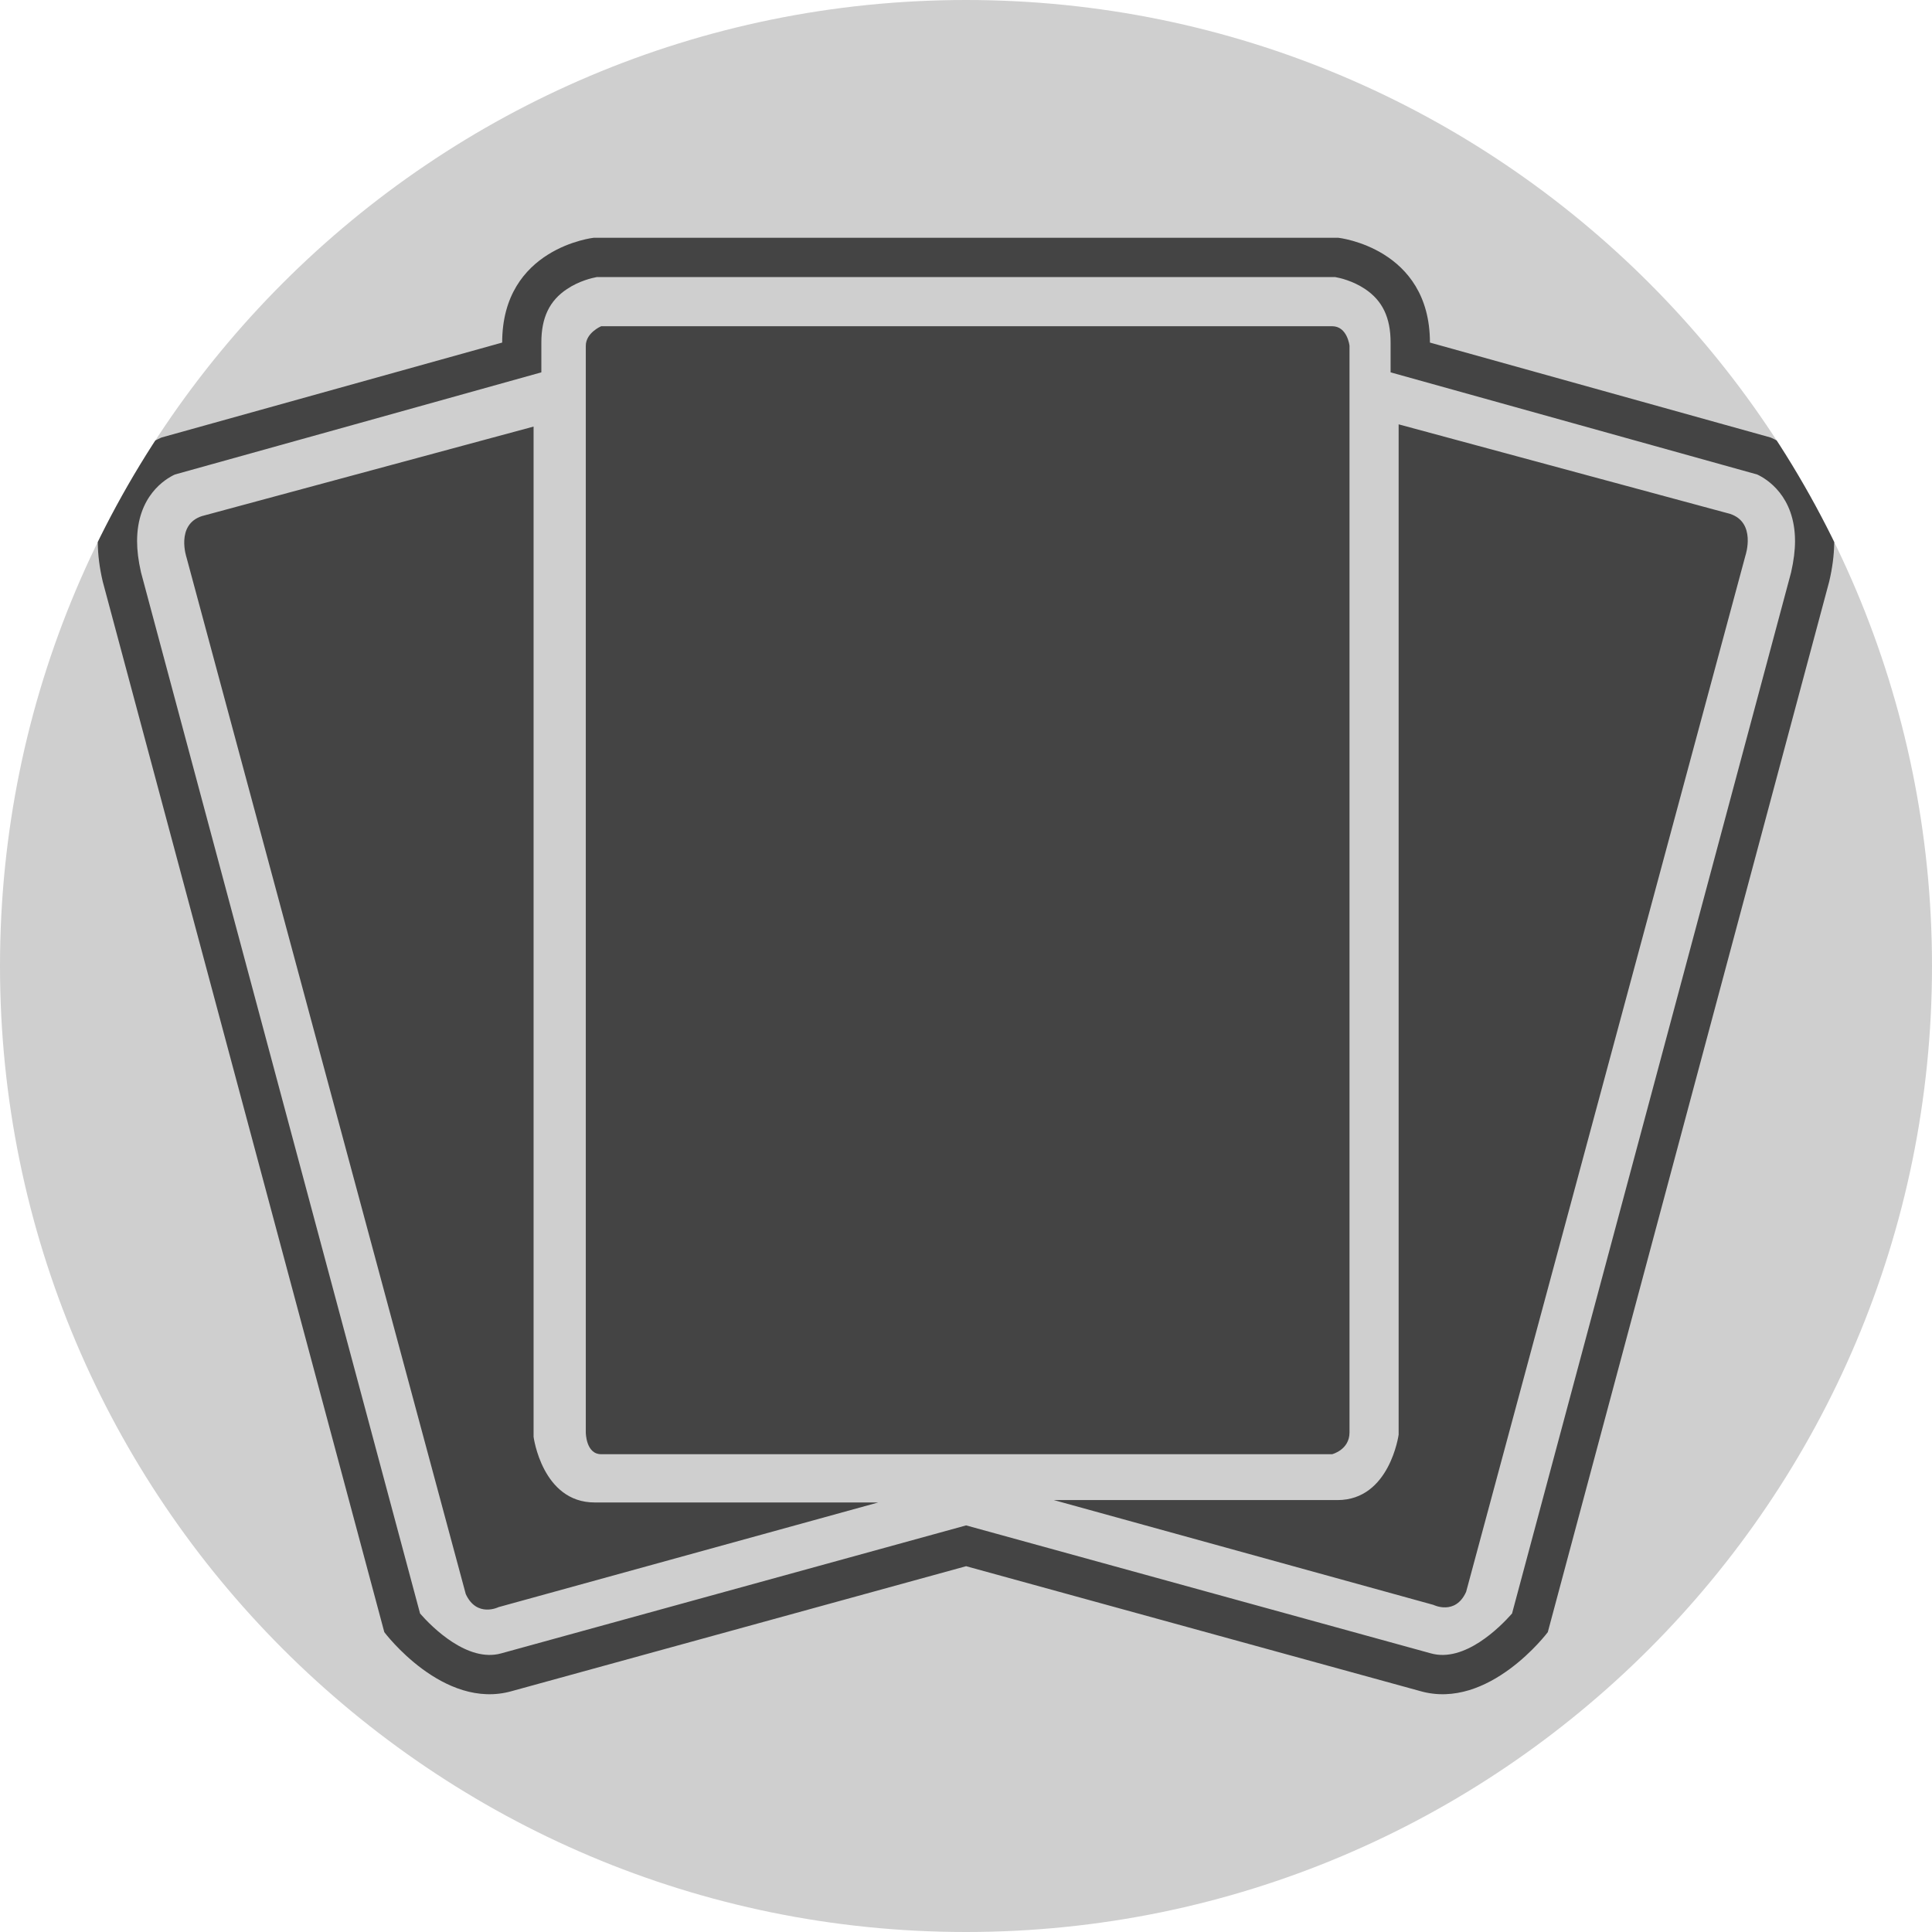
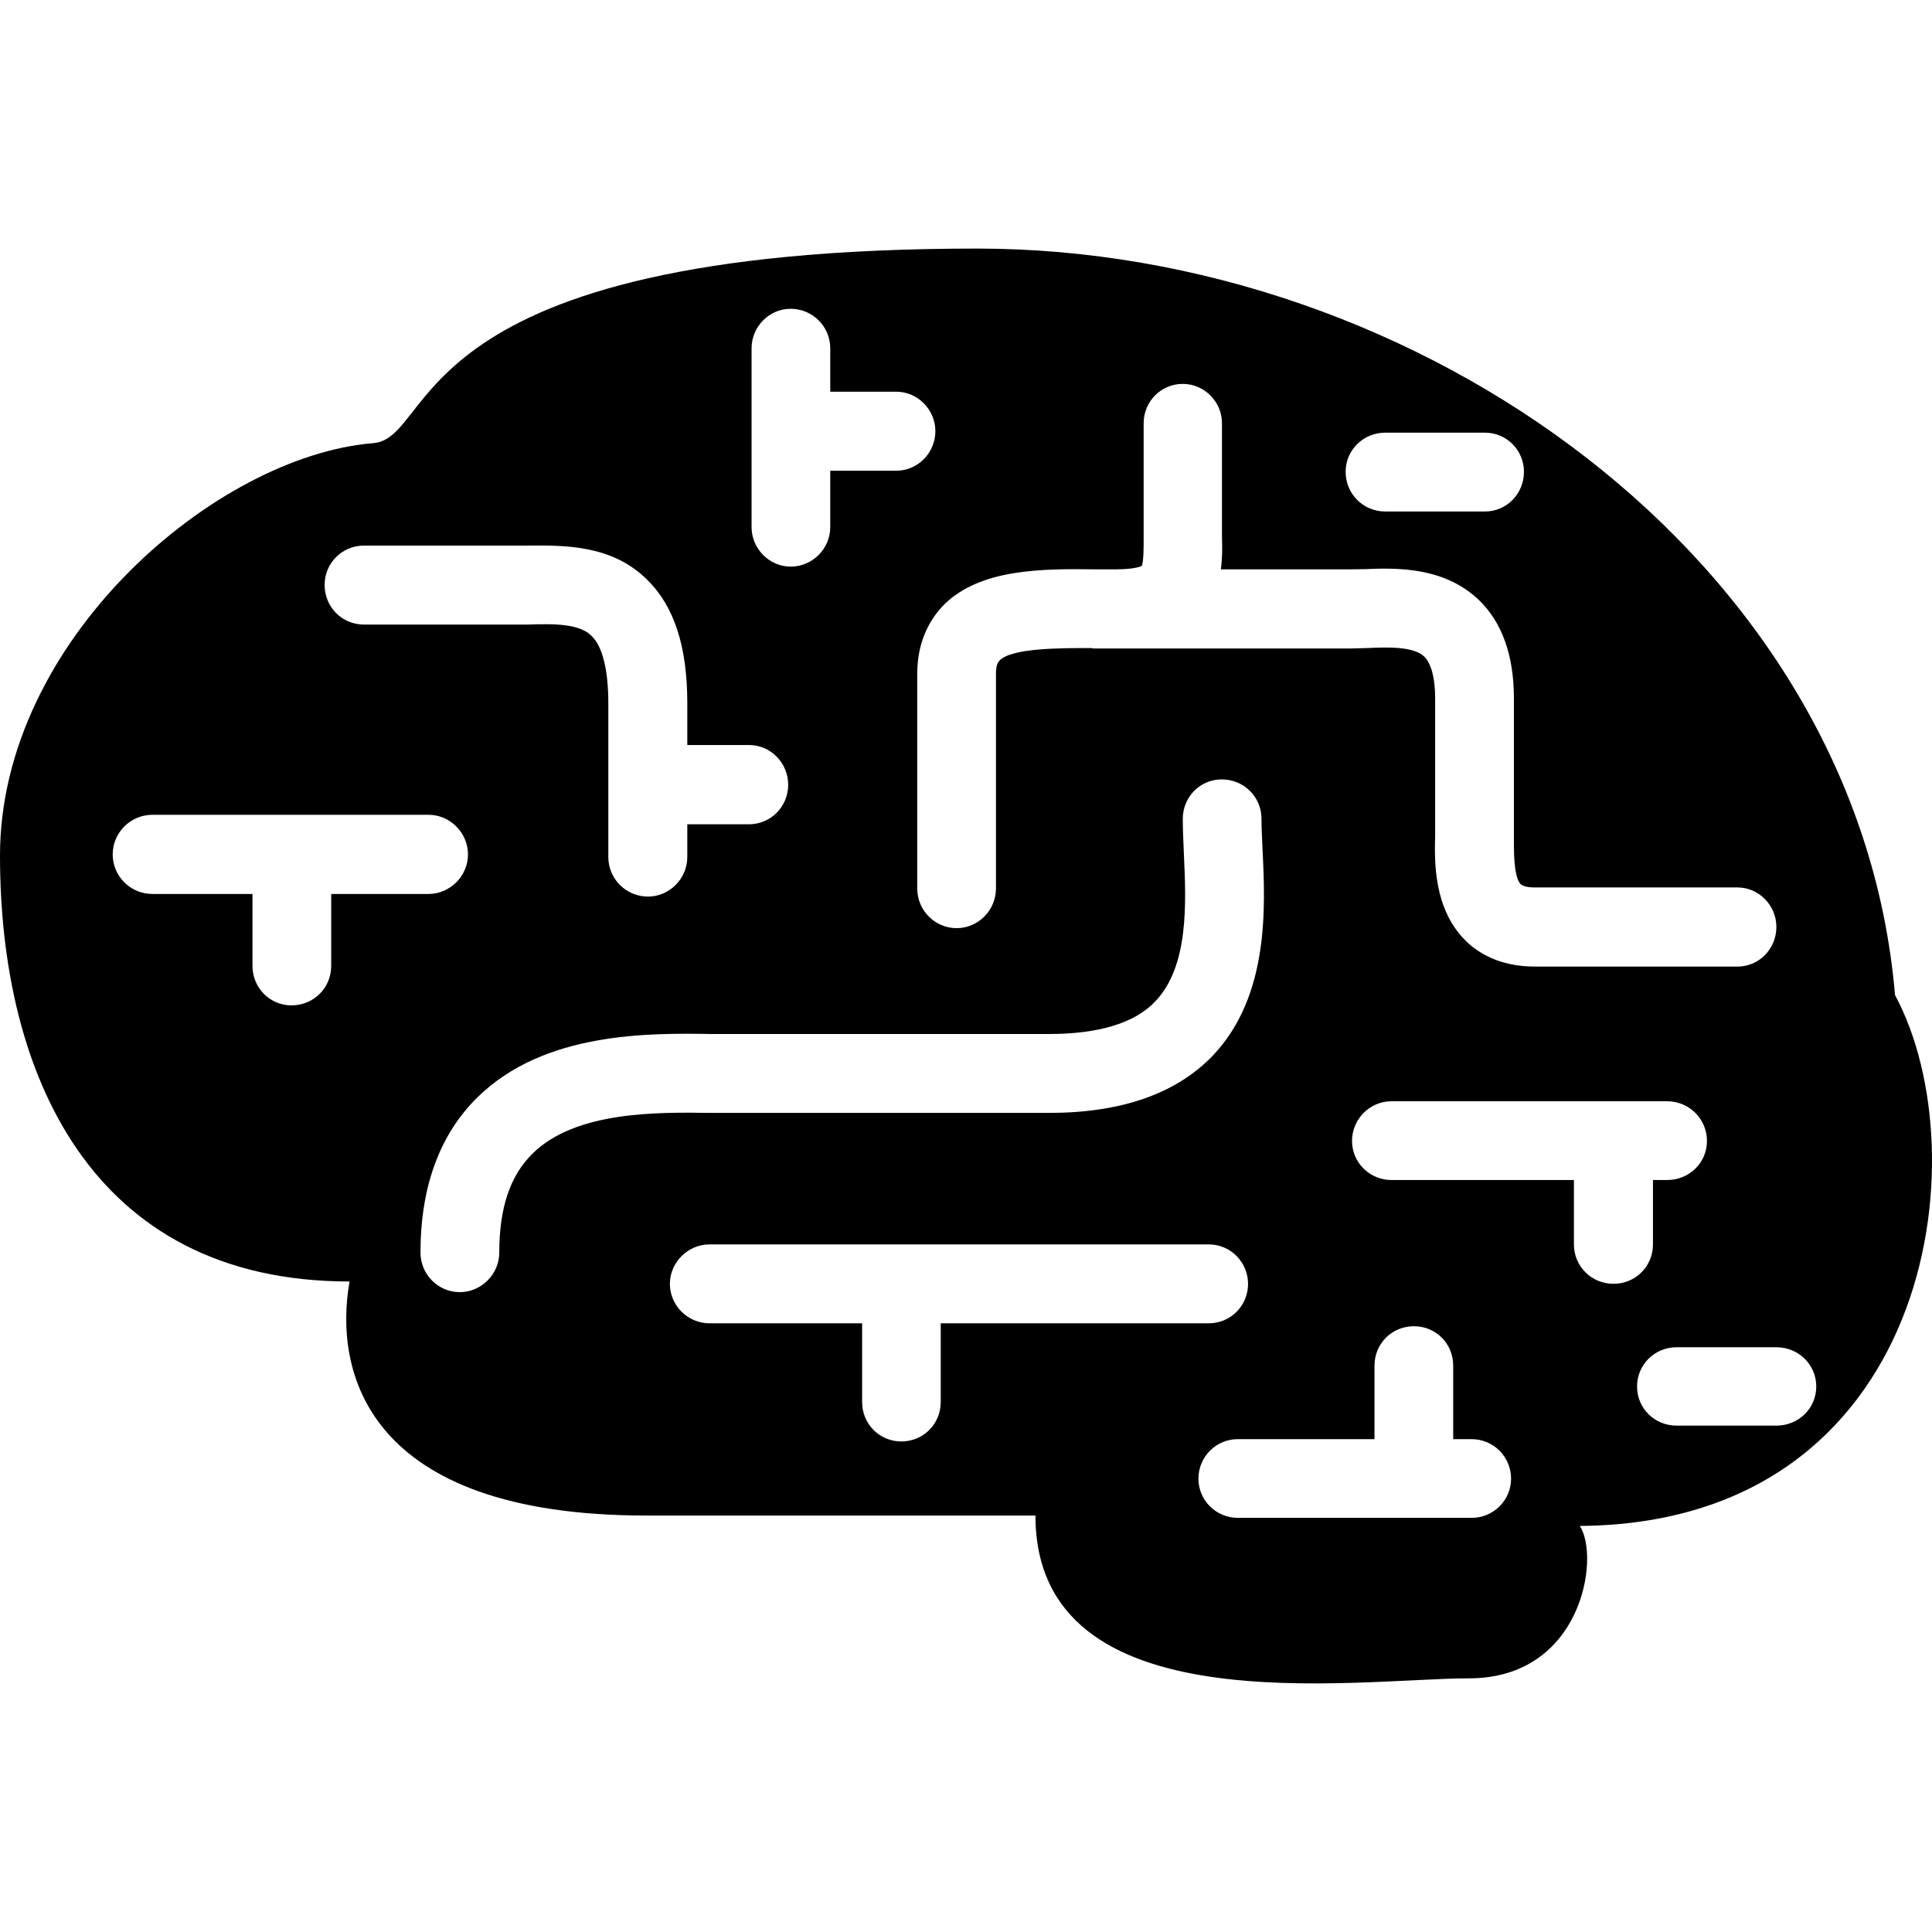
- <svg xmlns="http://www.w3.org/2000/svg" version="1.1" width="1000" height="1000">
-   <g clip-path="url(#SvgjsClipPath1463)">
-     <rect width="1000" height="1000" fill="#cfcfcf" />
-     <g transform="matrix(28.125,0,0,28.125,49.99931,49.99418)">
-       <svg version="1.1" width="32" height="32">
-         <svg version="1.1" width="32" height="32" viewBox="0 0 32 32">
-           <path fill="#444" d="M22.85 2.598c0 0 1.688 0.183 1.688 1.929l6.266 1.746c0 0 1.565 0.604 1.082 2.652l-5.179 19.335c0 0-1.085 1.447-2.349 1.084l-8.356-2.298-8.358 2.298c-1.264 0.363-2.349-1.084-2.349-1.084l-5.182-19.335c-0.48-2.049 1.085-2.652 1.085-2.652l6.266-1.746c0-1.746 1.686-1.929 1.686-1.929h13.7zM22.795 3.322h-13.592c-0.077 0.014-0.32 0.068-0.546 0.22-0.323 0.214-0.472 0.526-0.472 0.984v0.549c0 0-6.647 1.855-6.744 1.88-0.175 0.080-0.696 0.395-0.696 1.227 0 0.169 0.023 0.358 0.072 0.573 0.009 0.032 5.053 18.859 5.136 19.162 0.22 0.252 0.875 0.907 1.494 0.733l8.555-2.355 8.553 2.355c0.618 0.174 1.271-0.48 1.494-0.733 0.084-0.303 5.128-19.131 5.136-19.162 0.048-0.215 0.072-0.404 0.072-0.573 0-0.832-0.524-1.147-0.696-1.227-0.097-0.026-6.747-1.88-6.747-1.88l-0-0.549c0-0.458-0.149-0.77-0.469-0.984-0.226-0.152-0.47-0.207-0.549-0.22v0zM8.042 6.072v18.593c0 0 0.158 1.208 1.124 1.208h5.219l-6.987 1.926c0 0-0.401 0.2-0.604-0.24l-5.139-19.077c0 0-0.203-0.601 0.281-0.761l6.106-1.648zM23.963 6.032l6.1 1.648c0.483 0.16 0.283 0.761 0.283 0.761l-5.142 19.077c-0.198 0.441-0.601 0.24-0.601 0.24l-6.987-1.929h5.221c0.962 0 1.125-1.204 1.125-1.204v-18.593zM22.738 4.226c0.281 0 0.32 0.36 0.32 0.36v19.998c0 0.321-0.32 0.401-0.32 0.401h-13.452c-0.283 0-0.283-0.401-0.283-0.401v-19.998c0-0.24 0.283-0.36 0.283-0.36h13.452z" />
-         </svg>
-       </svg>
-     </g>
+ <svg xmlns="http://www.w3.org/2000/svg" height="800px" width="800px" version="1.1" id="_x32_" viewBox="0 0 512 512" xml:space="preserve">
+   <style type="text/css">
+ 	.st0{fill:#000000;}
+ </style>
+   <g>
+     <path class="st0" d="M502.198,263.697C492.386,148.068,375.395,65.876,259.027,65.876c-153.162,0-143.009,50.139-160.082,51.56   C57.128,120.813,0,169.687,0,226.746c0,57.148,23.702,112.864,92.638,112.864c-4.196,23.673,4.165,62.024,78.62,62.024   c35.664,0,85.852,0,103.149,0c0,56.369,85.034,43.14,114.898,43.14c29.941,0,34.818-32.062,29.358-40.385   C511.99,403.679,525.092,306.224,502.198,263.697z M367.112,114.661h26.447c5.684,0,10.308,4.634,10.308,10.366   c0,5.86-4.624,10.523-10.308,10.523h-26.447c-5.86,0-10.502-4.663-10.502-10.523C356.61,119.295,361.252,114.661,367.112,114.661z    M290.477,150.881c1.859,0,3.562,0,5.149,0c5.509,0,6.94-0.915,6.94-0.915c0.516-1.003,0.516-4.867,0.516-7.31v-30.505   c0-5.704,4.555-10.416,10.366-10.416c5.694,0,10.386,4.712,10.386,10.416v30.34c0.107,2.608,0.107,5.509-0.302,8.39h34.478   c1.06,0,2.21-0.049,3.591-0.049c8.372-0.35,21.045-0.72,30.37,8.225c6.054,5.85,9.228,14.61,9.228,25.94v36.697   c0,3.446-0.126,10.629,1.781,12.605c0.886,0.827,2.998,0.886,3.758,0.886h53.741c5.646,0,10.278,4.75,10.278,10.464   c0,5.85-4.633,10.503-10.278,10.503h-53.741c-9.559,0-15.418-3.854-18.572-7.106c-8.089-8.225-8.06-20.334-7.836-27.527v-1.557   v-34.965c0-5.275-1.052-9.208-2.863-10.979c-2.852-2.755-9.655-2.521-15.164-2.278c-1.568,0-2.969,0.116-4.293,0.116h-68.4   c0,0-0.108-0.116-0.331-0.116c-8.673,0-21.044,0-24.355,3.26c-0.204,0.243-0.983,0.857-0.983,3.494v56.962   c0,5.812-4.74,10.513-10.415,10.513c-5.763,0-10.445-4.701-10.445-10.513v-56.962c0-9.276,3.972-15.088,7.144-18.299   C259.942,150.657,276.276,150.706,290.477,150.881z M199.174,92.303c0-5.752,4.682-10.473,10.347-10.473   c5.841,0,10.502,4.72,10.502,10.473v11.505h17.512c5.665,0,10.347,4.76,10.347,10.435c0,5.811-4.682,10.503-10.347,10.503h-17.512   v14.942c0,5.693-4.662,10.473-10.502,10.473c-5.665,0-10.347-4.78-10.347-10.473V92.303z M96.482,144.584h43.336   c9.976-0.088,22.484-0.176,31.741,9.11c7.136,7.018,10.581,17.658,10.581,32.686v11.058h16.363c5.772,0,10.376,4.779,10.376,10.551   c0,5.752-4.604,10.454-10.376,10.454H182.14v8.664c0,5.762-4.73,10.493-10.396,10.493c-5.879,0-10.532-4.73-10.532-10.493V186.38   c0-8.858-1.548-15.029-4.36-17.774c-3.164-3.338-9.9-3.338-16.986-3.086H96.482c-5.918,0-10.454-4.72-10.454-10.522   C86.028,149.323,90.564,144.584,96.482,144.584z M87.77,236.909v19.059c0,5.811-4.604,10.464-10.542,10.464   c-5.714,0-10.318-4.653-10.318-10.464v-19.059H40.366c-5.781,0-10.502-4.722-10.502-10.474c0-5.772,4.722-10.503,10.502-10.503   h73.228c5.627,0,10.425,4.73,10.425,10.503c0,5.752-4.798,10.474-10.425,10.474H87.77z M141.16,305.679   c-5.996,5.869-8.848,14.455-8.848,26.291c0,5.664-4.75,10.464-10.454,10.464c-5.84,0-10.425-4.799-10.425-10.464   c0-17.424,5.071-31.275,15.039-41.107c17.774-17.54,45.748-17.092,62.384-16.839c1.81,0,3.309,0,4.78,0h84.315   c13.199,0,22.806-2.89,28.238-8.672c8.897-9.384,8.176-25.96,7.533-39.432c-0.135-3.232-0.272-6.268-0.272-8.916   c0-5.821,4.604-10.454,10.298-10.454c5.899,0,10.562,4.633,10.562,10.454c0,2.326,0.136,5.1,0.272,8.05   c0.77,15.448,1.81,38.828-13.101,54.616c-9.705,10.162-24.296,15.262-43.53,15.262h-84.315c-1.548,0-3.28,0-5.11,0   C174.275,294.737,152.646,294.406,141.16,305.679z M249.303,350.687v20.869c0,5.851-4.662,10.445-10.434,10.445   c-5.753,0-10.396-4.594-10.396-10.445v-20.869h-40.464c-5.694,0-10.483-4.673-10.483-10.464c0-5.674,4.788-10.445,10.483-10.445   h132.322c5.831,0,10.415,4.77,10.415,10.445c0,5.791-4.584,10.464-10.415,10.464H249.303z M390.025,402.247h-61.984   c-5.763,0-10.445-4.643-10.445-10.385c0-5.812,4.682-10.474,10.445-10.474h36.21V361.94c0-5.918,4.662-10.474,10.444-10.474   c5.821,0,10.415,4.556,10.415,10.474v19.448h4.916c5.723,0,10.425,4.662,10.425,10.474   C400.45,397.604,395.748,402.247,390.025,402.247z M417.105,329.779v-17.064h-48.348c-5.744,0-10.454-4.584-10.454-10.366   c0-5.772,4.71-10.503,10.454-10.503h73.052c5.889,0,10.551,4.731,10.551,10.503c0,5.782-4.662,10.366-10.551,10.366h-3.757v17.064   c0,5.89-4.692,10.445-10.445,10.445C421.845,340.224,417.105,335.669,417.105,329.779z M470.758,377.806h-26.427   c-5.831,0-10.494-4.555-10.494-10.366s4.663-10.406,10.494-10.406h26.427c5.86,0,10.571,4.595,10.571,10.406   S476.618,377.806,470.758,377.806z" />
  </g>
-   <defs>
-     <clipPath id="SvgjsClipPath1463">
-       <rect width="1000" height="1000" x="0" y="0" rx="500" ry="500" />
-     </clipPath>
-   </defs>
</svg>
